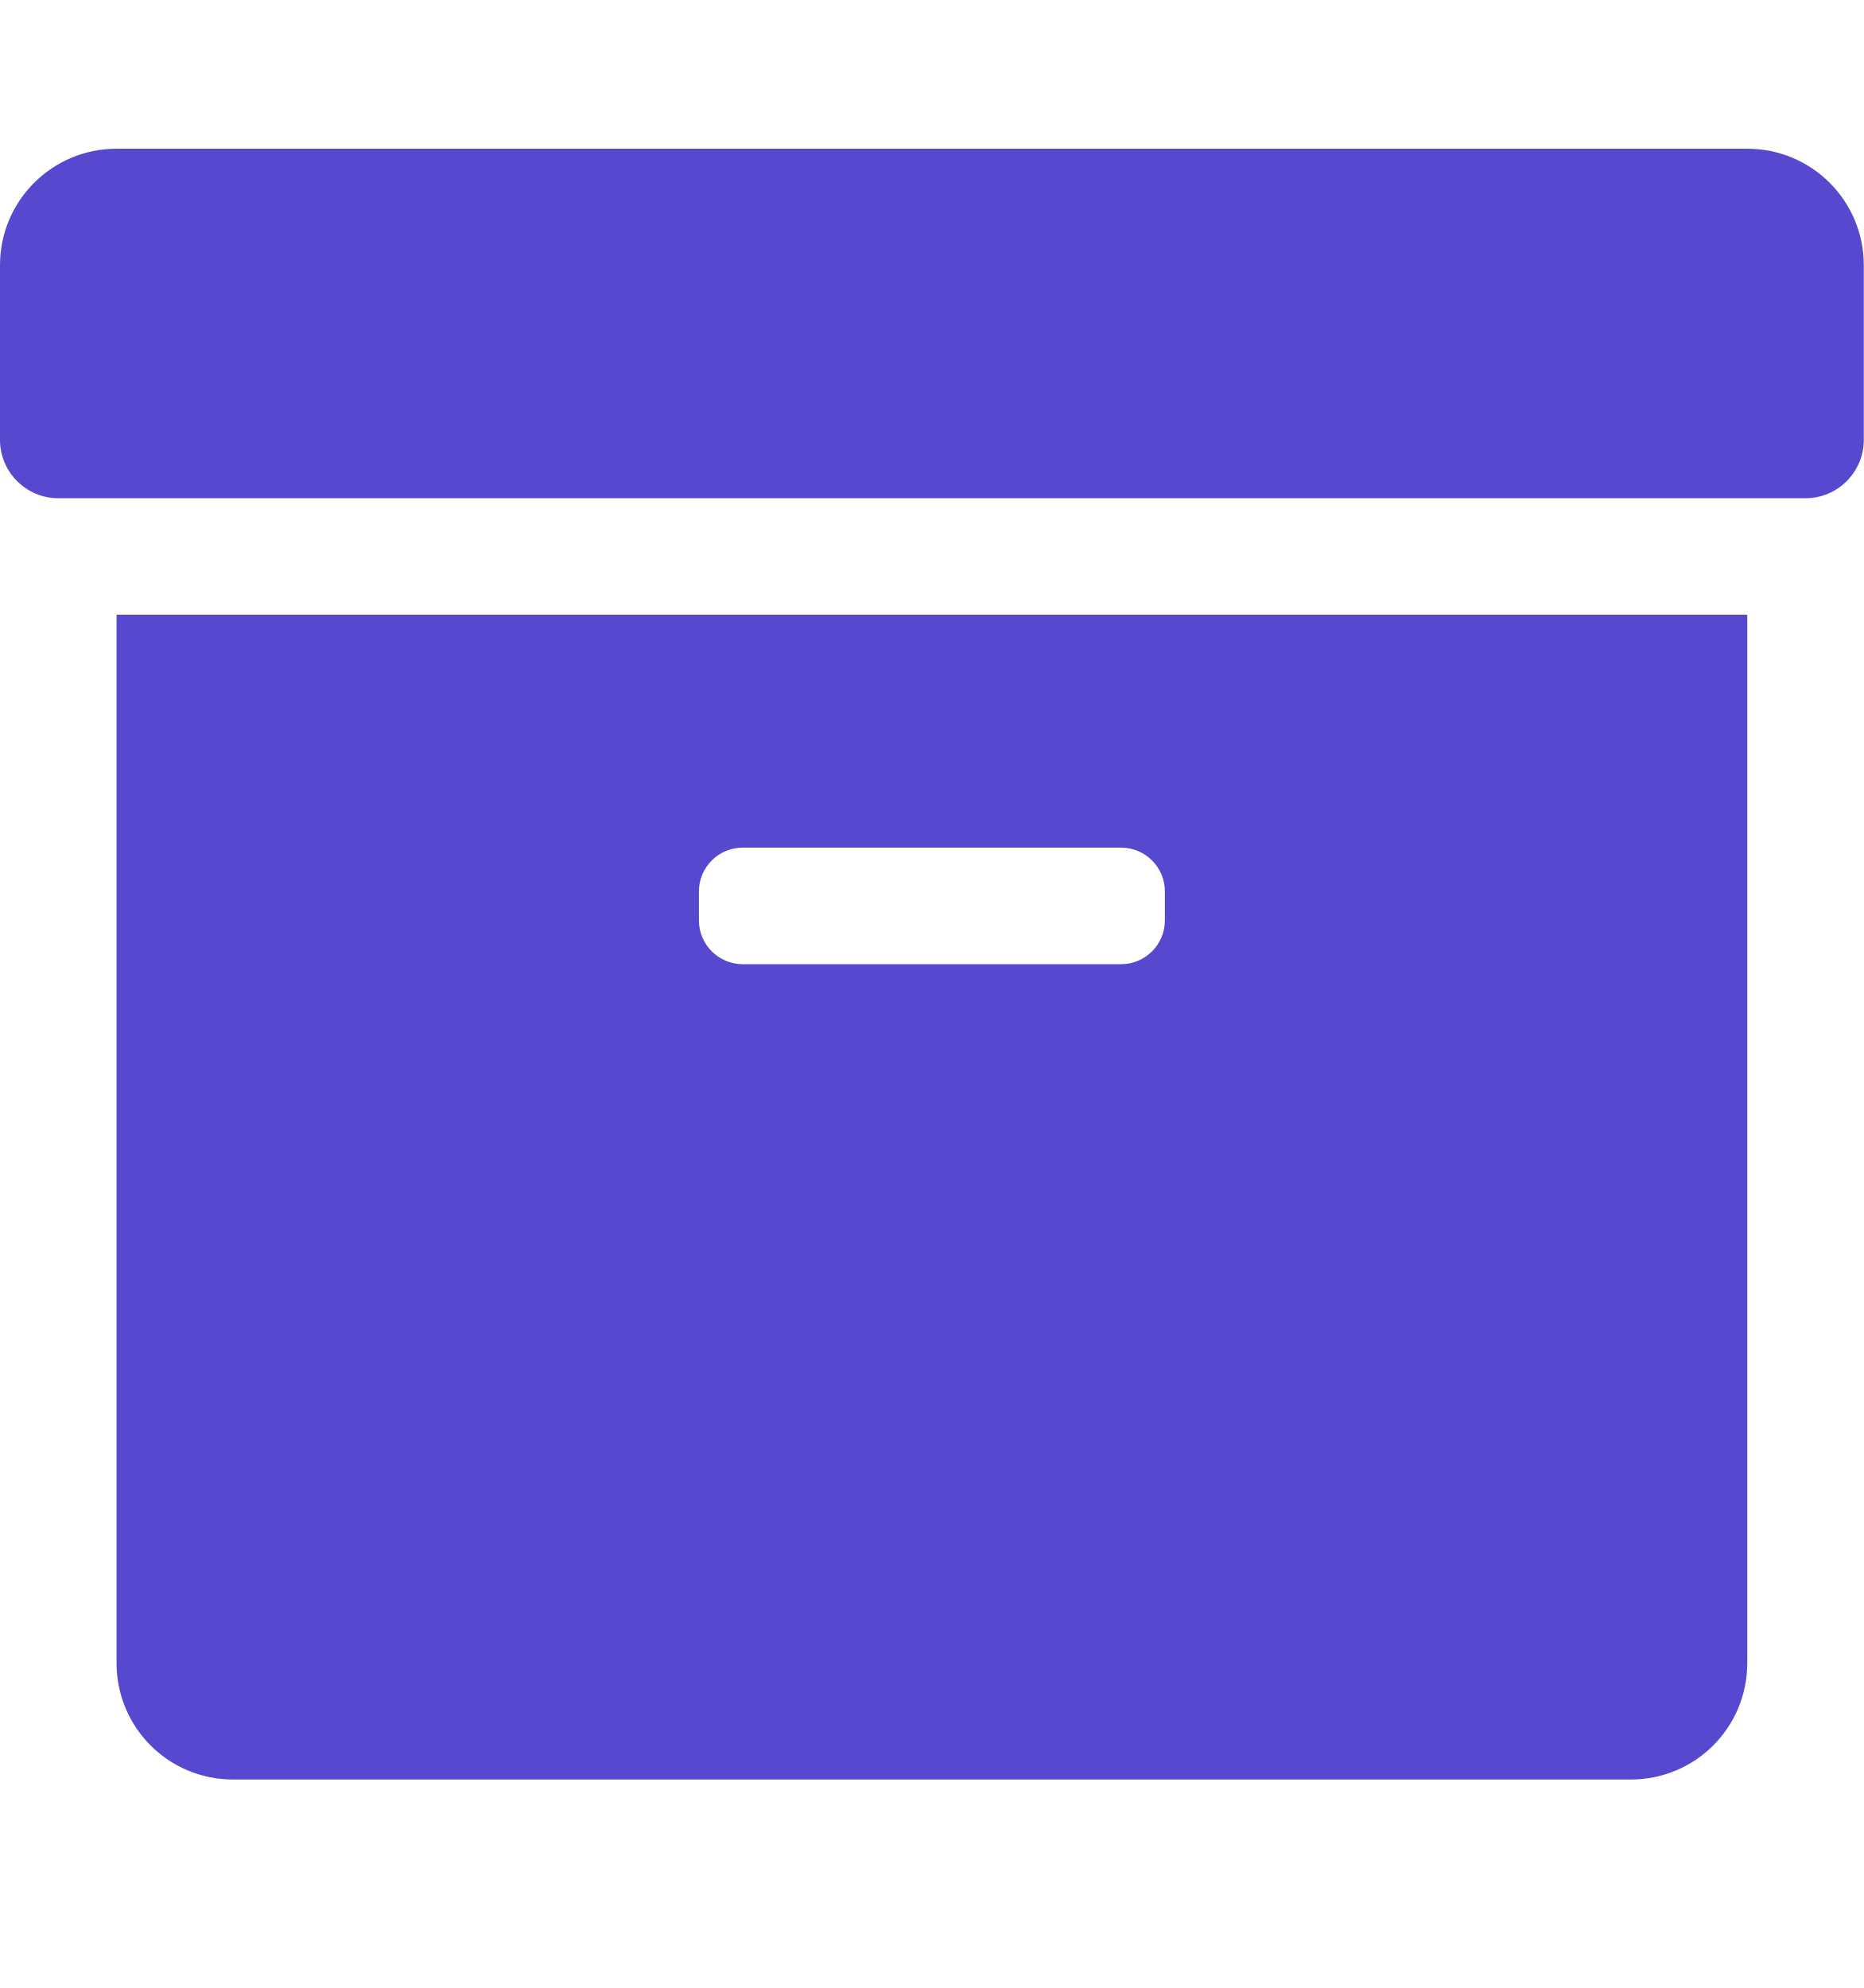
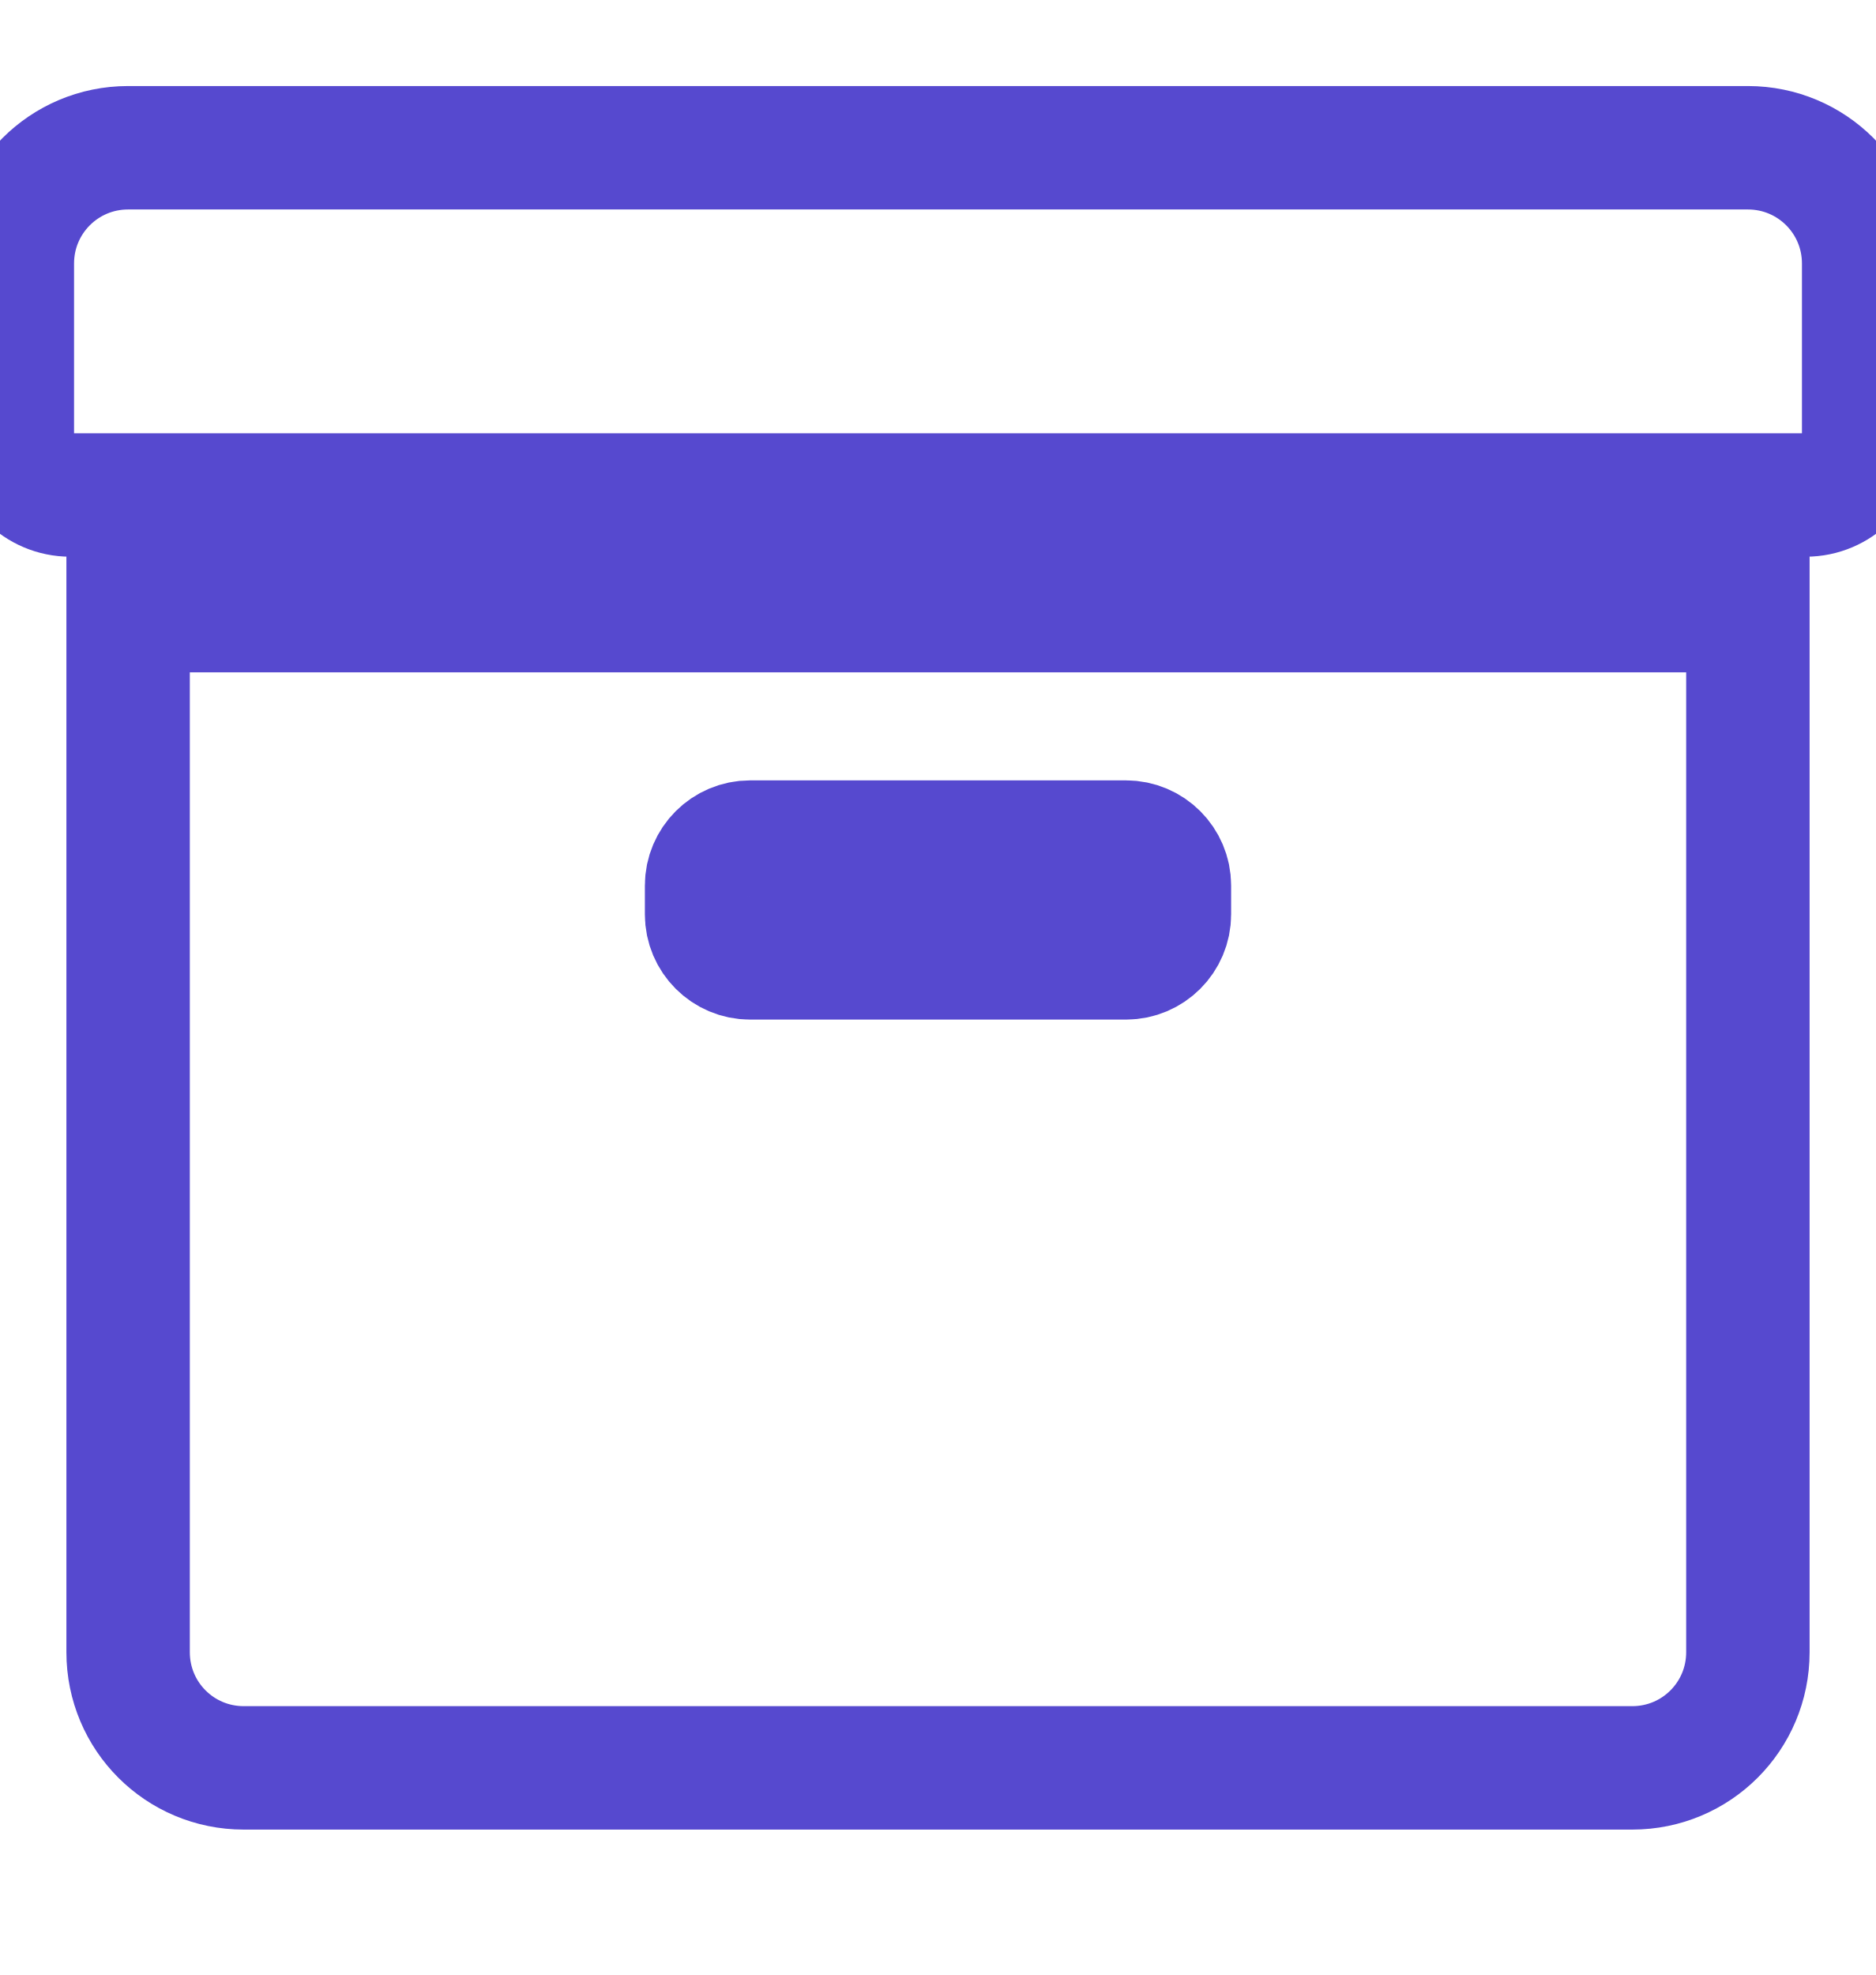
- <svg xmlns="http://www.w3.org/2000/svg" width="15" height="16" viewBox="0 0 15 16" fill="none">
-   <path d="M0.938 13.385C0.938 13.903 1.356 14.322 1.875 14.322H13.125C13.644 14.322 14.062 13.903 14.062 13.385V4.947H0.938V13.385ZM5.625 7.174C5.625 6.98 5.783 6.822 5.977 6.822H9.023C9.217 6.822 9.375 6.98 9.375 7.174V7.408C9.375 7.602 9.217 7.76 9.023 7.76H5.977C5.783 7.76 5.625 7.602 5.625 7.408V7.174ZM14.062 1.197H0.938C0.419 1.197 0 1.616 0 2.135V3.541C0 3.799 0.211 4.01 0.469 4.01H14.531C14.789 4.01 15 3.799 15 3.541V2.135C15 1.616 14.581 1.197 14.062 1.197Z" fill="#5649CF" />
+ <svg xmlns="http://www.w3.org/2000/svg" width="19" height="20" viewBox="0 0 15 16" fill="none">
+   <path d="M0.938 13.385C0.938 13.903 1.356 14.322 1.875 14.322H13.125C13.644 14.322 14.062 13.903 14.062 13.385V4.947H0.938V13.385ZM5.625 7.174C5.625 6.98 5.783 6.822 5.977 6.822H9.023C9.217 6.822 9.375 6.98 9.375 7.174V7.408C9.375 7.602 9.217 7.76 9.023 7.76H5.977C5.783 7.76 5.625 7.602 5.625 7.408V7.174ZM14.062 1.197H0.938C0.419 1.197 0 1.616 0 2.135V3.541C0 3.799 0.211 4.01 0.469 4.01H14.531C14.789 4.01 15 3.799 15 3.541V2.135C15 1.616 14.581 1.197 14.062 1.197Z" stroke="#5649CF" />
</svg>
